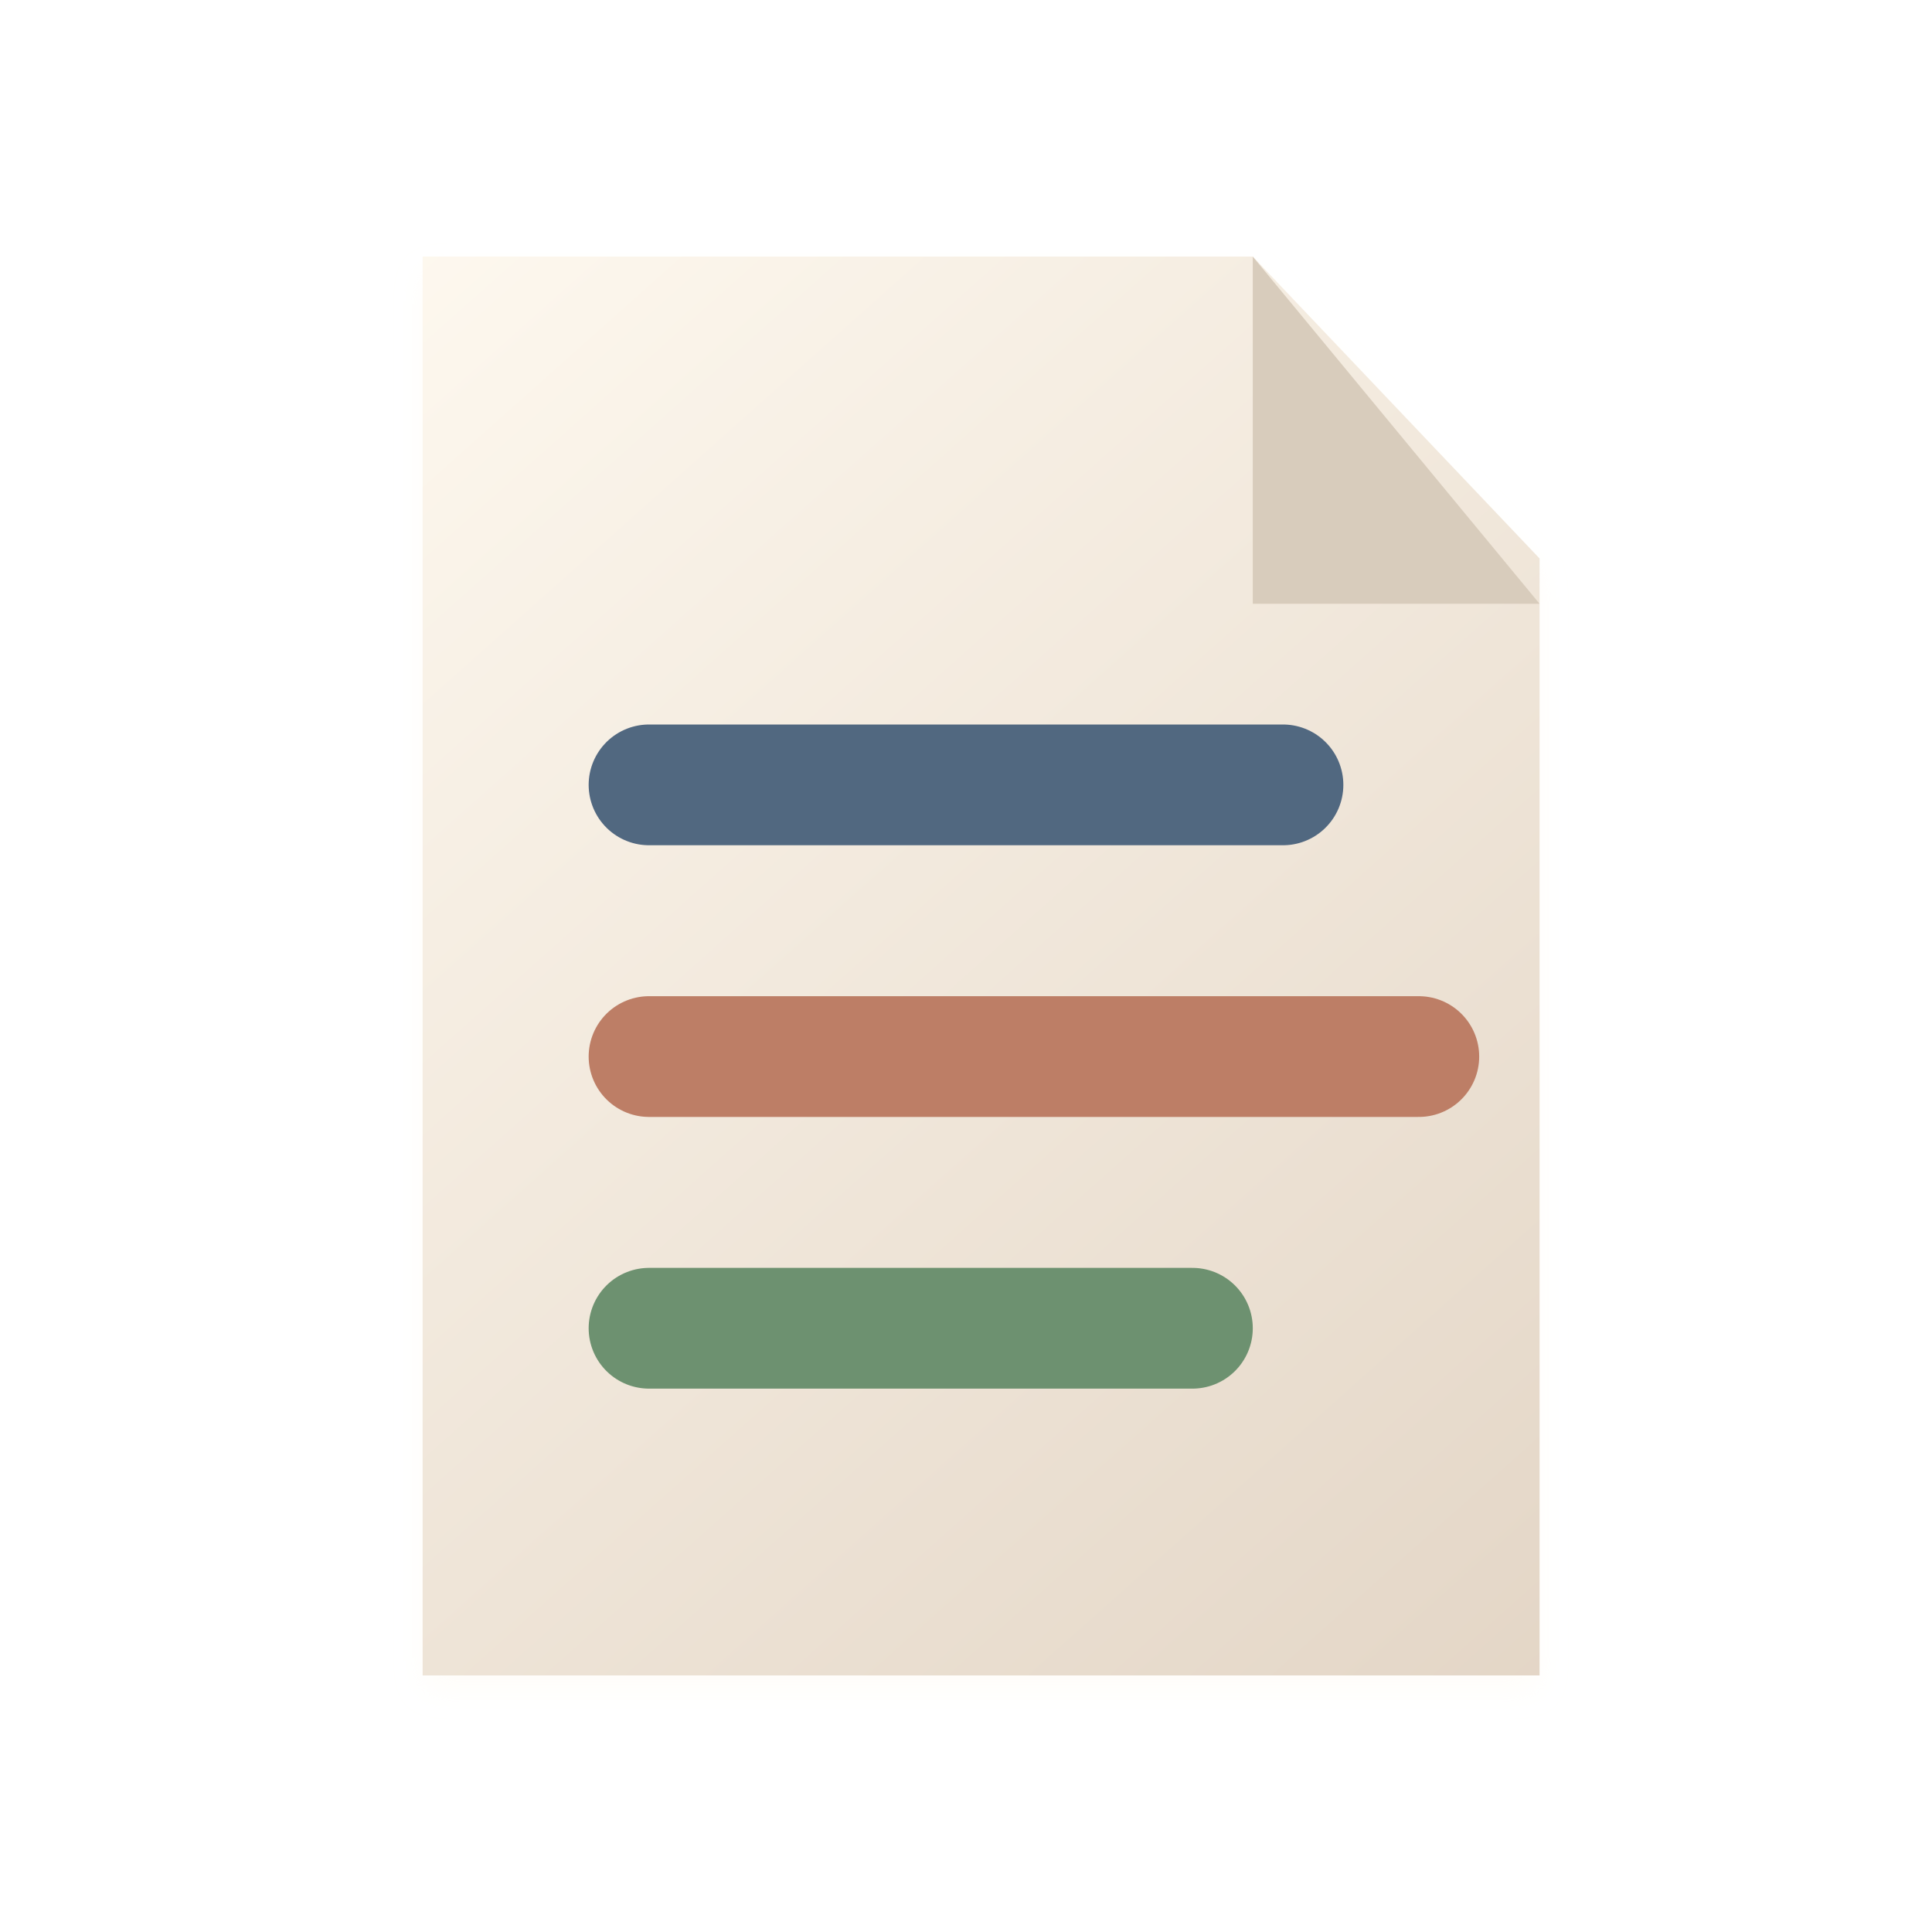
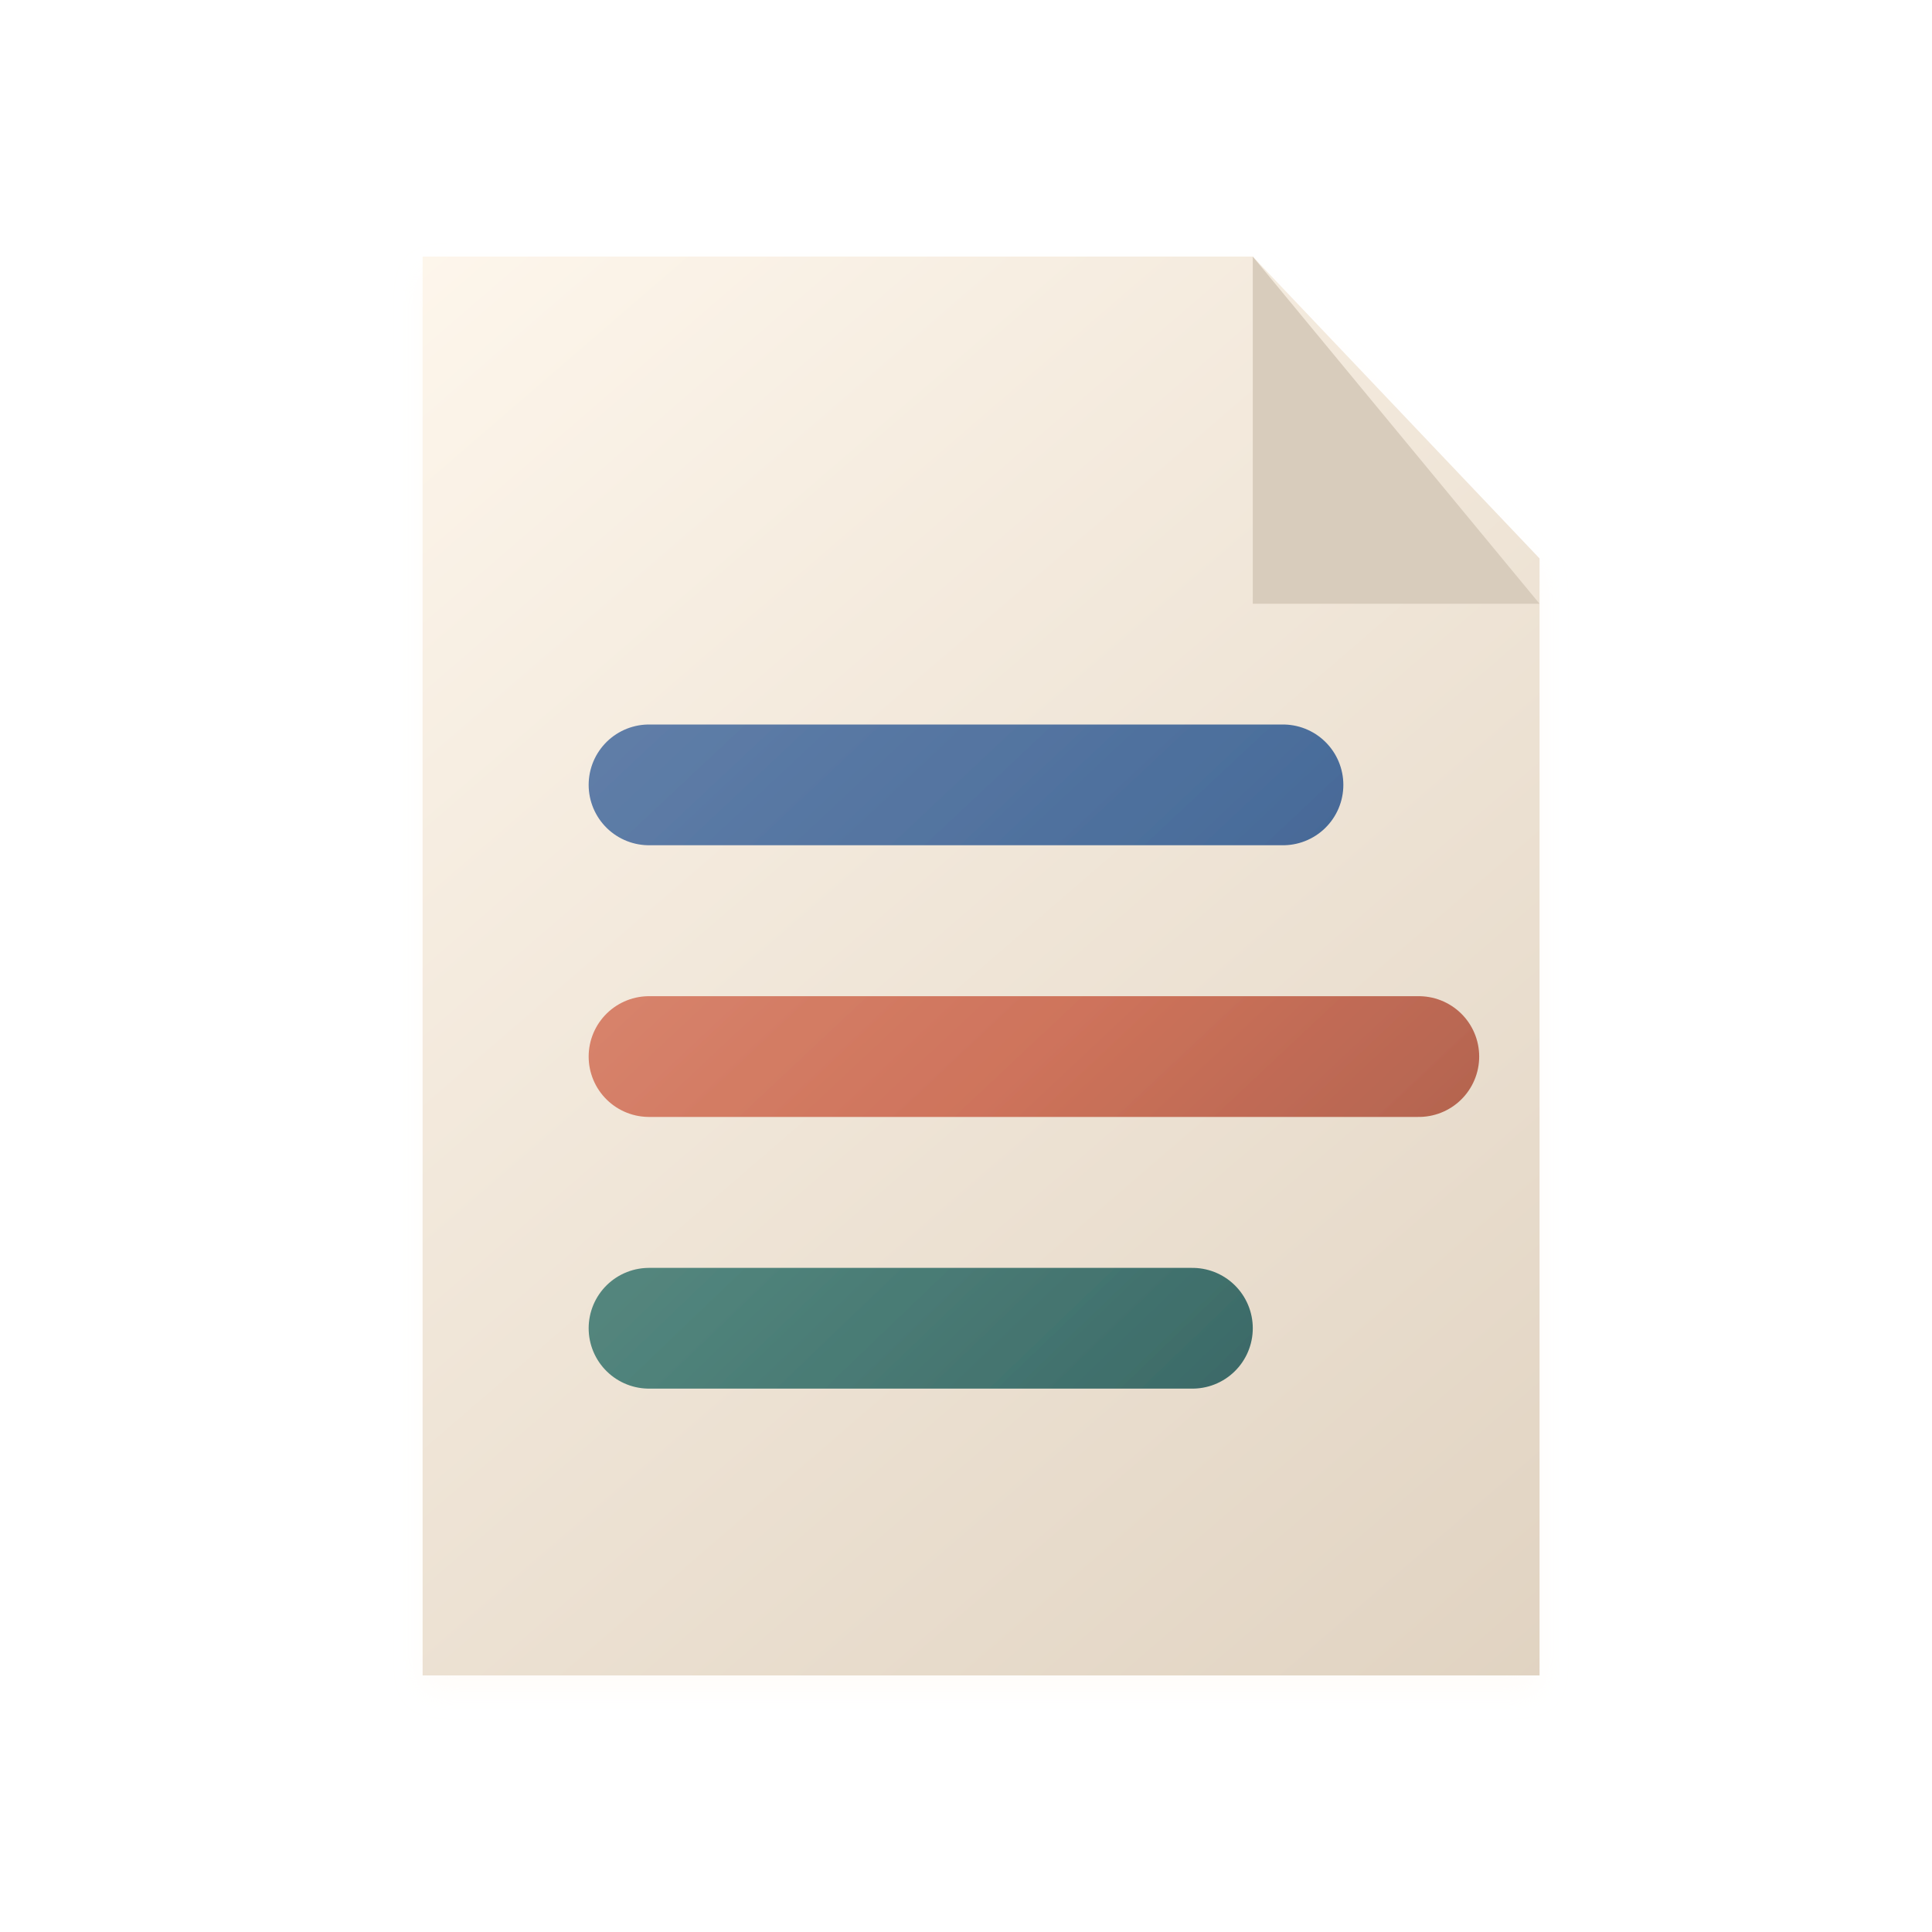
<svg xmlns="http://www.w3.org/2000/svg" viewBox="0 0 128 128" role="img" aria-label="Paper icon">
  <defs>
-     <filter id="cast" x="-45%" y="-45%" width="190%" height="190%">
-       <feDropShadow dx="0" dy="7" stdDeviation="5" flood-color="#2a211b" flood-opacity=".24" />
-       <feDropShadow dx="0" dy="1" stdDeviation="1" flood-color="#fff8ef" flood-opacity=".35" />
+     <filter id="depth" x="-45%" y="-45%" width="190%" height="190%">
+       <feDropShadow dx="0" dy="8" stdDeviation="5" flood-color="#221a16" flood-opacity=".24" />
+       <feDropShadow dx="0" dy="1" stdDeviation="1" flood-color="#fff8ef" flood-opacity=".34" />
    </filter>
-     <filter id="soft" x="-25%" y="-25%" width="150%" height="150%">
-       <feDropShadow dx="0" dy="5" stdDeviation="3" flood-color="#2a211b" flood-opacity=".18" />
-     </filter>
-     <linearGradient id="light" x1="18" y1="15" x2="108" y2="116" gradientUnits="userSpaceOnUse">
-       <stop stop-color="#fffaf1" />
-       <stop offset="1" stop-color="#e2d4c4" />
+     <linearGradient id="paper" x1="20" y1="14" x2="108" y2="116" gradientUnits="userSpaceOnUse">
+       <stop stop-color="#fff8ee" />
+       <stop offset="1" stop-color="#dfd1bf" />
    </linearGradient>
-     <linearGradient id="warm" x1="20" y1="14" x2="110" y2="116" gradientUnits="userSpaceOnUse">
-       <stop stop-color="#ecb3a2" />
-       <stop offset=".55" stop-color="#c87963" />
-       <stop offset="1" stop-color="#7e4a3c" />
+     <linearGradient id="ink" x1="18" y1="14" x2="108" y2="116" gradientUnits="userSpaceOnUse">
+       <stop stop-color="#31313b" />
+       <stop offset="1" stop-color="#080911" />
    </linearGradient>
-     <linearGradient id="rose" x1="19" y1="15" x2="105" y2="116" gradientUnits="userSpaceOnUse">
-       <stop stop-color="#e1a6ad" />
-       <stop offset=".58" stop-color="#b76f80" />
-       <stop offset="1" stop-color="#6f485c" />
+     <linearGradient id="coral" x1="18" y1="16" x2="110" y2="114" gradientUnits="userSpaceOnUse">
+       <stop stop-color="#eda891" />
+       <stop offset=".55" stop-color="#ce735b" />
+       <stop offset="1" stop-color="#884a3c" />
    </linearGradient>
-     <linearGradient id="forest" x1="16" y1="16" x2="108" y2="112" gradientUnits="userSpaceOnUse">
-       <stop stop-color="#87aaa0" />
-       <stop offset=".58" stop-color="#557b73" />
-       <stop offset="1" stop-color="#284d51" />
+     <linearGradient id="rose" x1="18" y1="16" x2="108" y2="116" gradientUnits="userSpaceOnUse">
+       <stop stop-color="#e4a4ad" />
+       <stop offset=".55" stop-color="#ba6c84" />
+       <stop offset="1" stop-color="#6f425b" />
+     </linearGradient>
+     <linearGradient id="teal" x1="16" y1="16" x2="108" y2="112" gradientUnits="userSpaceOnUse">
+       <stop stop-color="#83aaa0" />
+       <stop offset=".55" stop-color="#4f827a" />
+       <stop offset="1" stop-color="#244d52" />
    </linearGradient>
    <linearGradient id="blue" x1="18" y1="16" x2="108" y2="112" gradientUnits="userSpaceOnUse">
-       <stop stop-color="#7f91b4" />
-       <stop offset=".55" stop-color="#4a6288" />
-       <stop offset="1" stop-color="#1d2d50" />
+       <stop stop-color="#7891b7" />
+       <stop offset=".56" stop-color="#496c9a" />
+       <stop offset="1" stop-color="#1e2d55" />
    </linearGradient>
-     <linearGradient id="gold" x1="22" y1="16" x2="103" y2="112" gradientUnits="userSpaceOnUse">
-       <stop stop-color="#f0c66a" />
-       <stop offset=".52" stop-color="#b77d2f" />
-       <stop offset="1" stop-color="#6d421f" />
-     </linearGradient>
-     <linearGradient id="ink" x1="20" y1="16" x2="108" y2="112" gradientUnits="userSpaceOnUse">
-       <stop stop-color="#37313c" />
-       <stop offset="1" stop-color="#090a12" />
+     <linearGradient id="gold" x1="20" y1="16" x2="108" y2="112" gradientUnits="userSpaceOnUse">
+       <stop stop-color="#f0c763" />
+       <stop offset=".55" stop-color="#be8434" />
+       <stop offset="1" stop-color="#6e421e" />
    </linearGradient>
  </defs>
-   <g filter="url(#cast)">
-     <path d="M28 17h55l19 20v74H28z" fill="url(#light)" />
+   <g filter="url(#depth)">
+     <path d="M28 17h55l19 20v74H28z" fill="url(#paper)" />
    <path d="M83 17v23h19" fill="#d8ccbc" />
-     <path d="M43 52h42" stroke="#516780" stroke-width="8" stroke-linecap="round" />
-     <path d="M43 70h51" stroke="#bd7e66" stroke-width="8" stroke-linecap="round" />
-     <path d="M43 88h36" stroke="#6d916f" stroke-width="8" stroke-linecap="round" />
+     <path d="M43 52h42" stroke="url(#blue)" stroke-width="8" stroke-linecap="round" />
+     <path d="M43 70h51" stroke="url(#coral)" stroke-width="8" stroke-linecap="round" />
+     <path d="M43 88h36" stroke="url(#teal)" stroke-width="8" stroke-linecap="round" />
  </g>
</svg>
